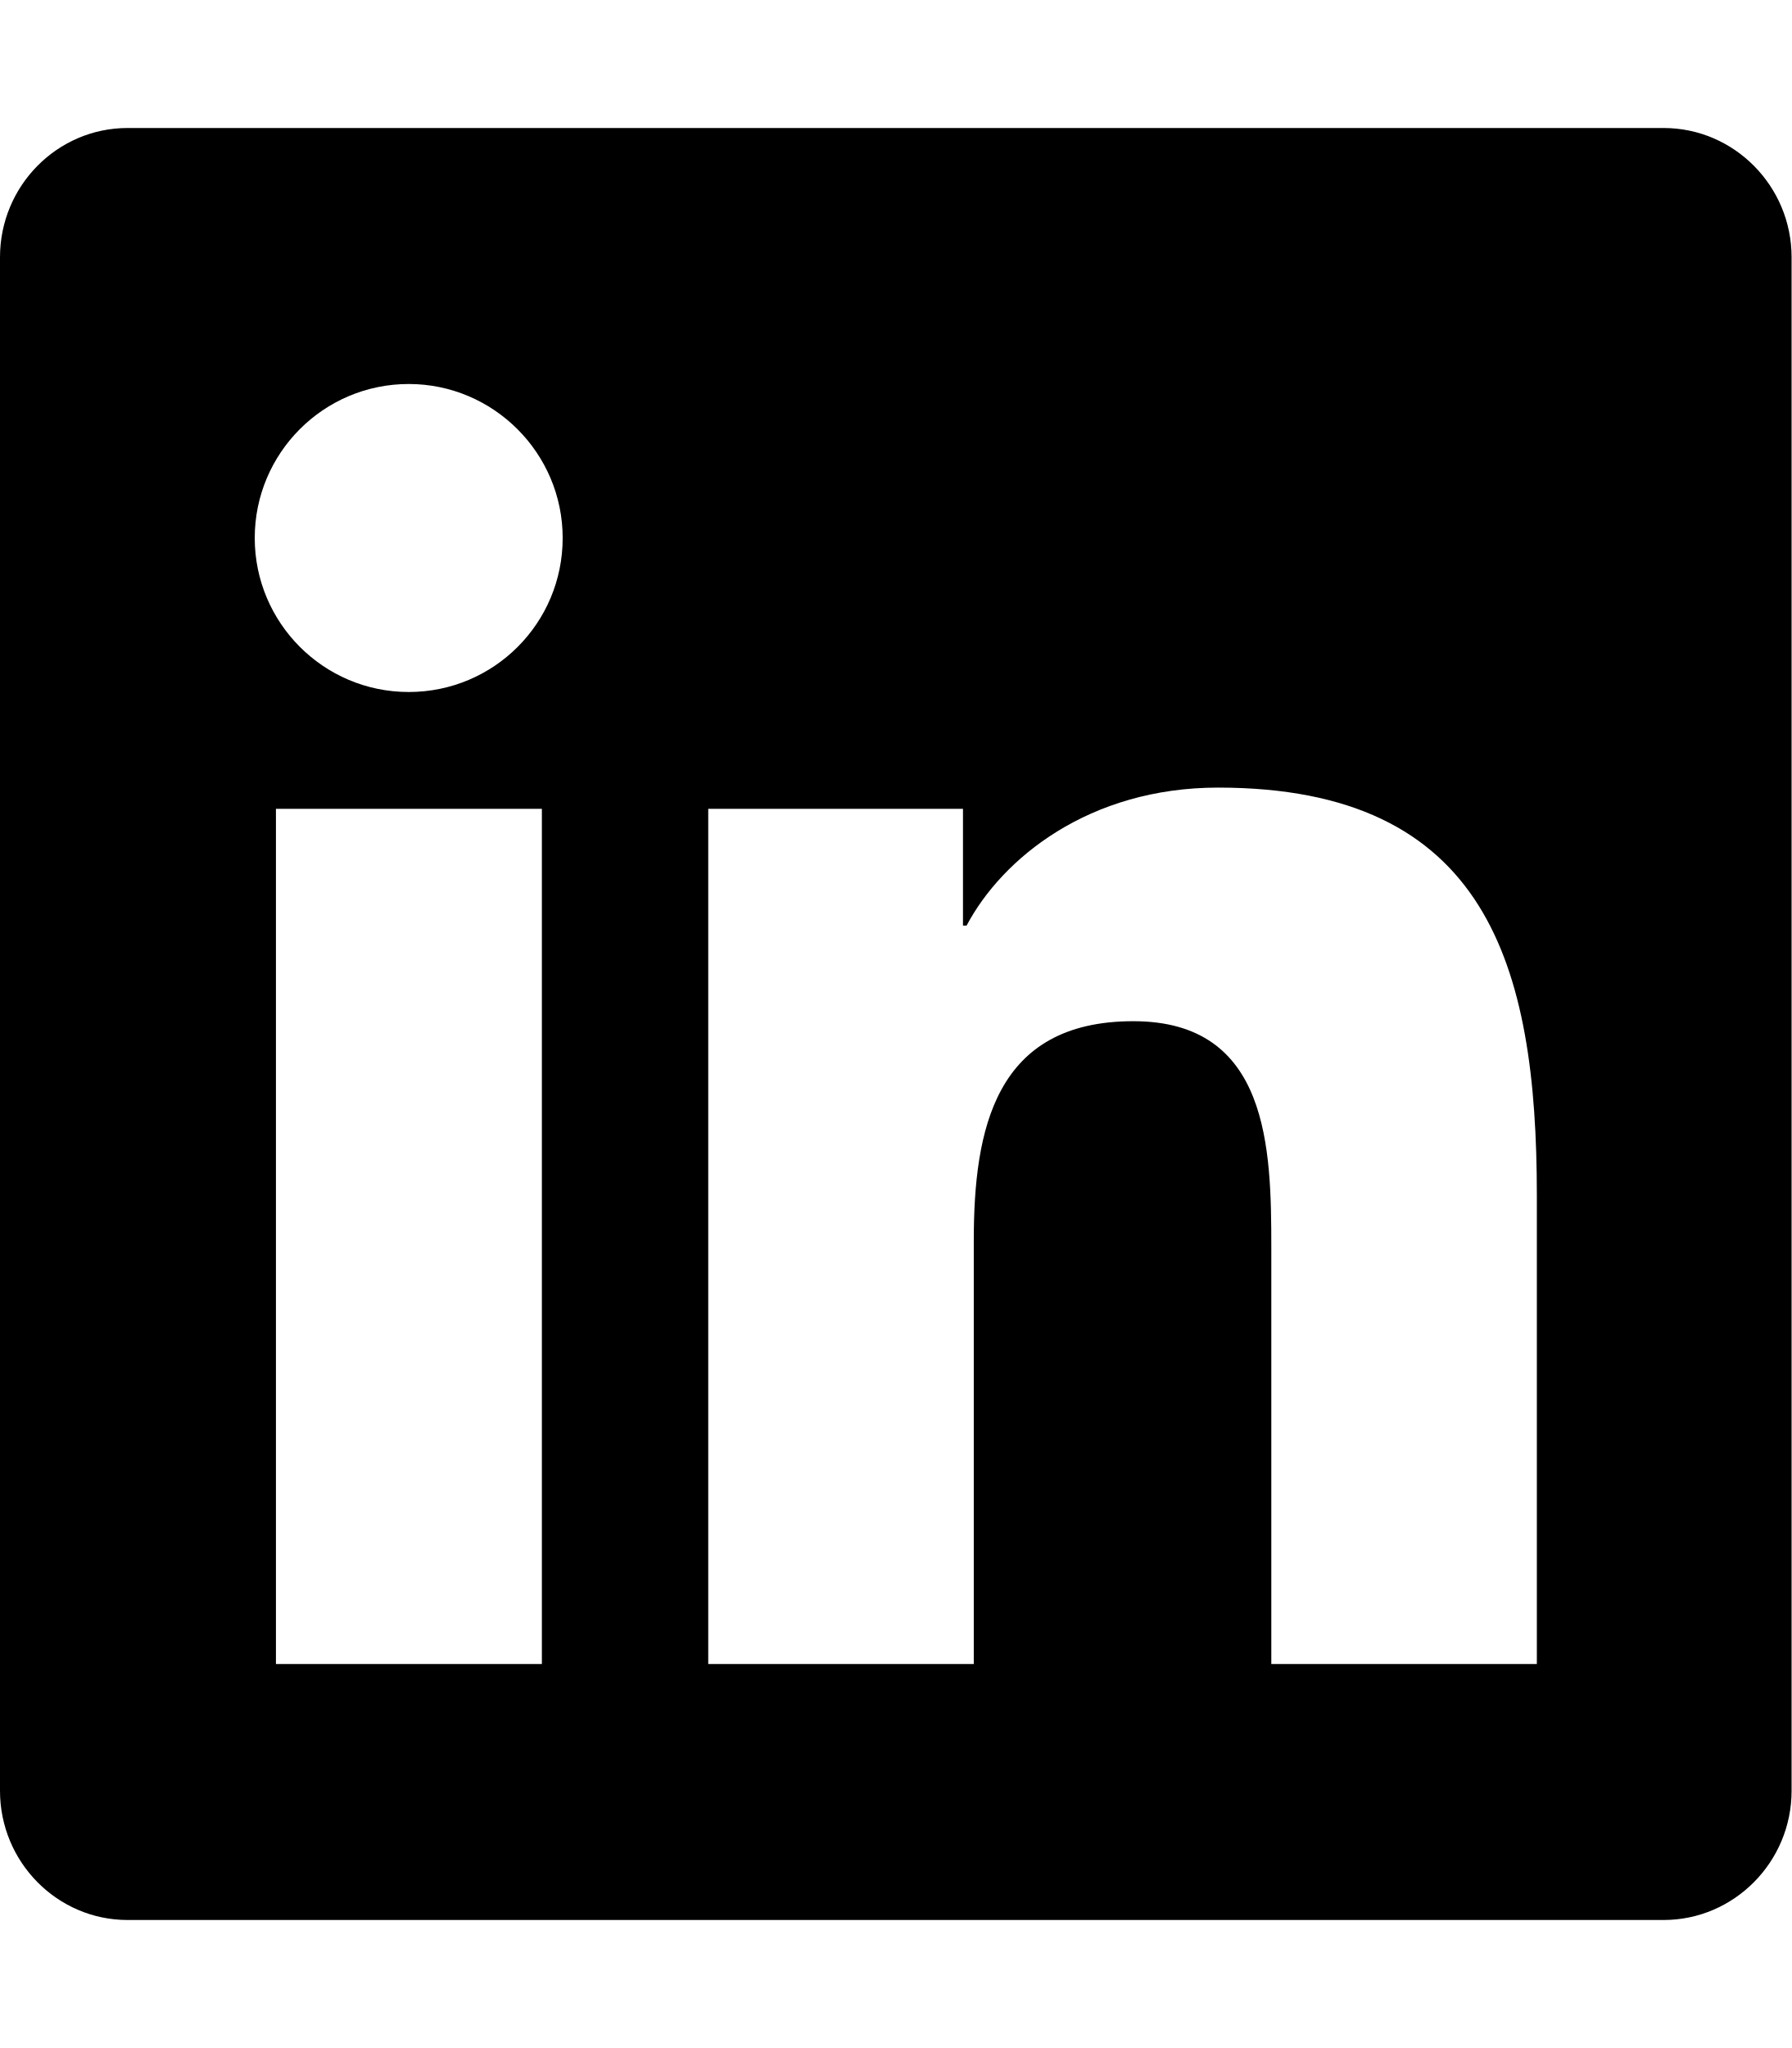
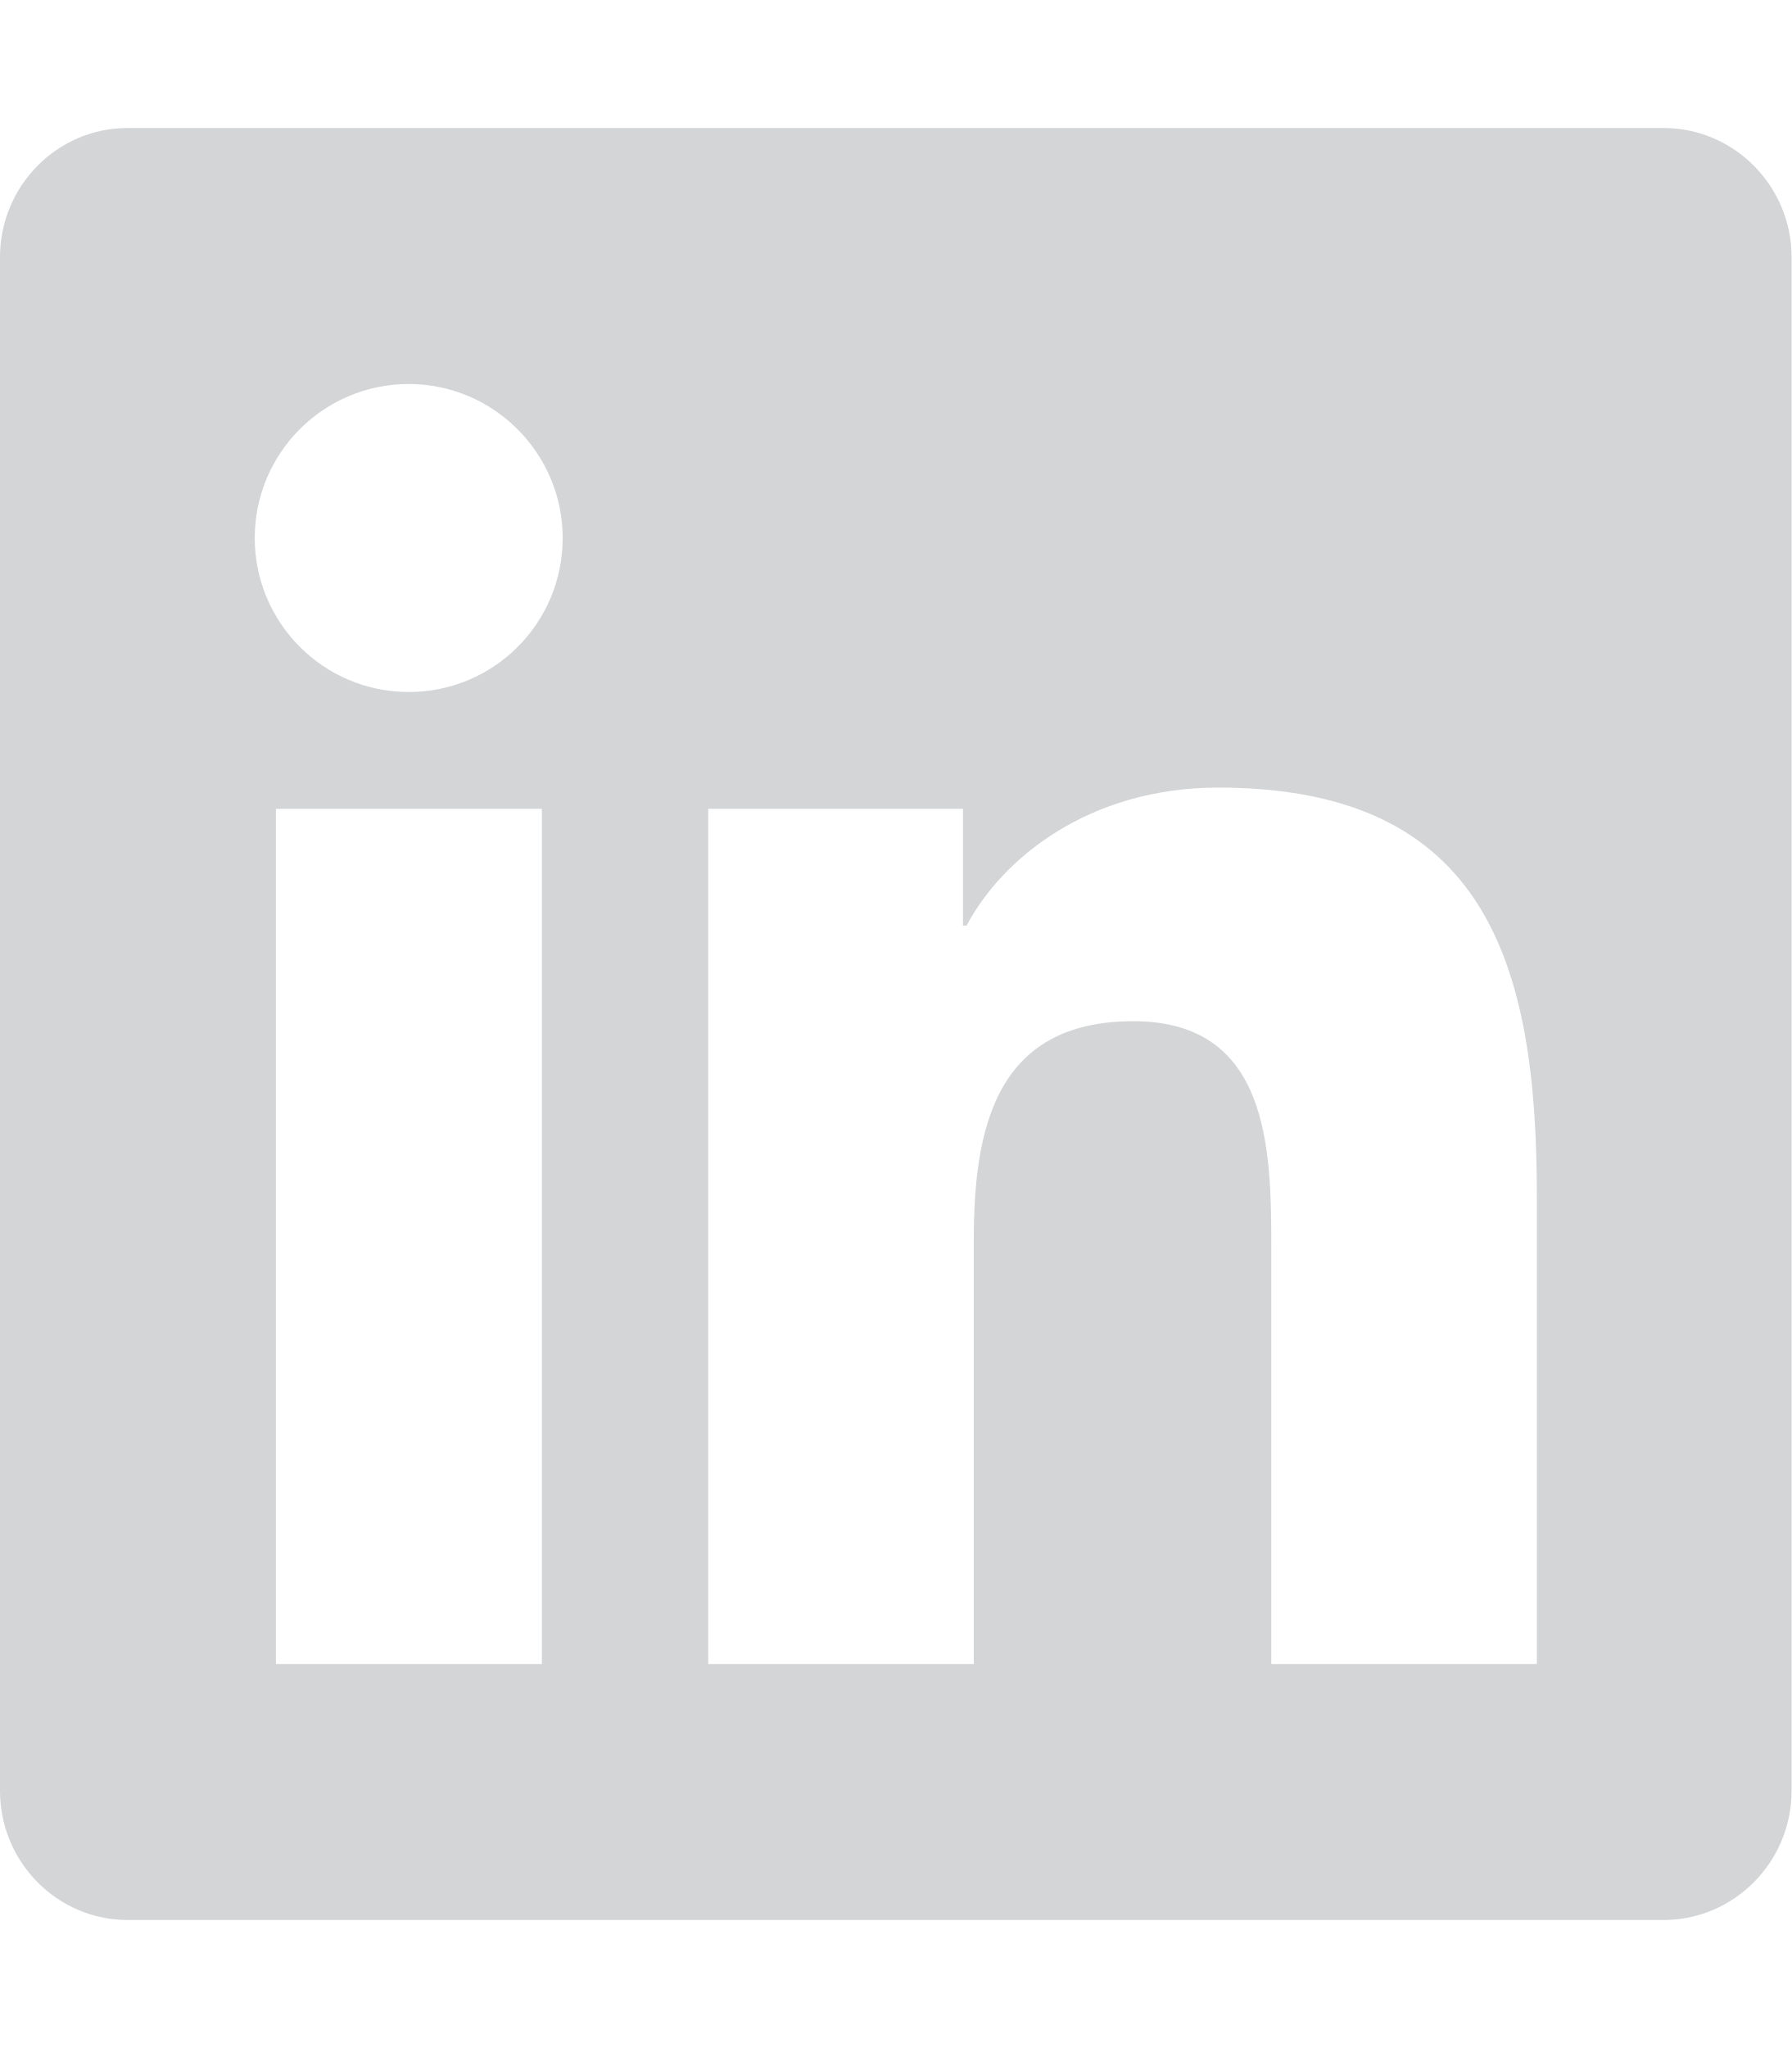
<svg xmlns="http://www.w3.org/2000/svg" viewBox="0 0 448 512">
-   <path d="M416 32H31.9C14.3 32 0 46.5 0 64.3v383.4C0 465.5 14.3 480 31.9 480H416c17.6 0 32-14.5 32-32.3V64.3c0-17.8-14.4-32.3-32-32.3zM135.4 416H69V202.2h66.5V416zm-33.2-243c-21.3 0-38.5-17.3-38.5-38.5S80.9 96 102.2 96c21.2 0 38.5 17.3 38.5 38.5 0 21.3-17.2 38.5-38.5 38.5zm282.1 243h-66.4V312c0-24.8-.5-56.7-34.5-56.7-34.6 0-39.9 27-39.9 54.9V416h-66.4V202.2h63.7v29.2h.9c8.9-16.8 30.6-34.5 62.9-34.5 67.2 0 79.7 44.3 79.7 101.9V416z" />
+   <path fill="#d3d5d7" d="M416 32H31.9C14.3 32 0 46.5 0 64.3v383.4C0 465.5 14.3 480 31.9 480H416c17.6 0 32-14.5 32-32.3V64.3c0-17.8-14.4-32.3-32-32.3zM135.4 416H69V202.2h66.5V416zm-33.2-243c-21.3 0-38.5-17.3-38.5-38.5S80.9 96 102.2 96c21.2 0 38.5 17.3 38.5 38.5 0 21.3-17.2 38.5-38.5 38.5zm282.1 243h-66.4V312c0-24.8-.5-56.7-34.5-56.7-34.6 0-39.9 27-39.9 54.9V416h-66.4V202.2h63.7v29.2h.9c8.9-16.8 30.6-34.5 62.9-34.5 67.2 0 79.7 44.3 79.7 101.9V416z" />
</svg>
